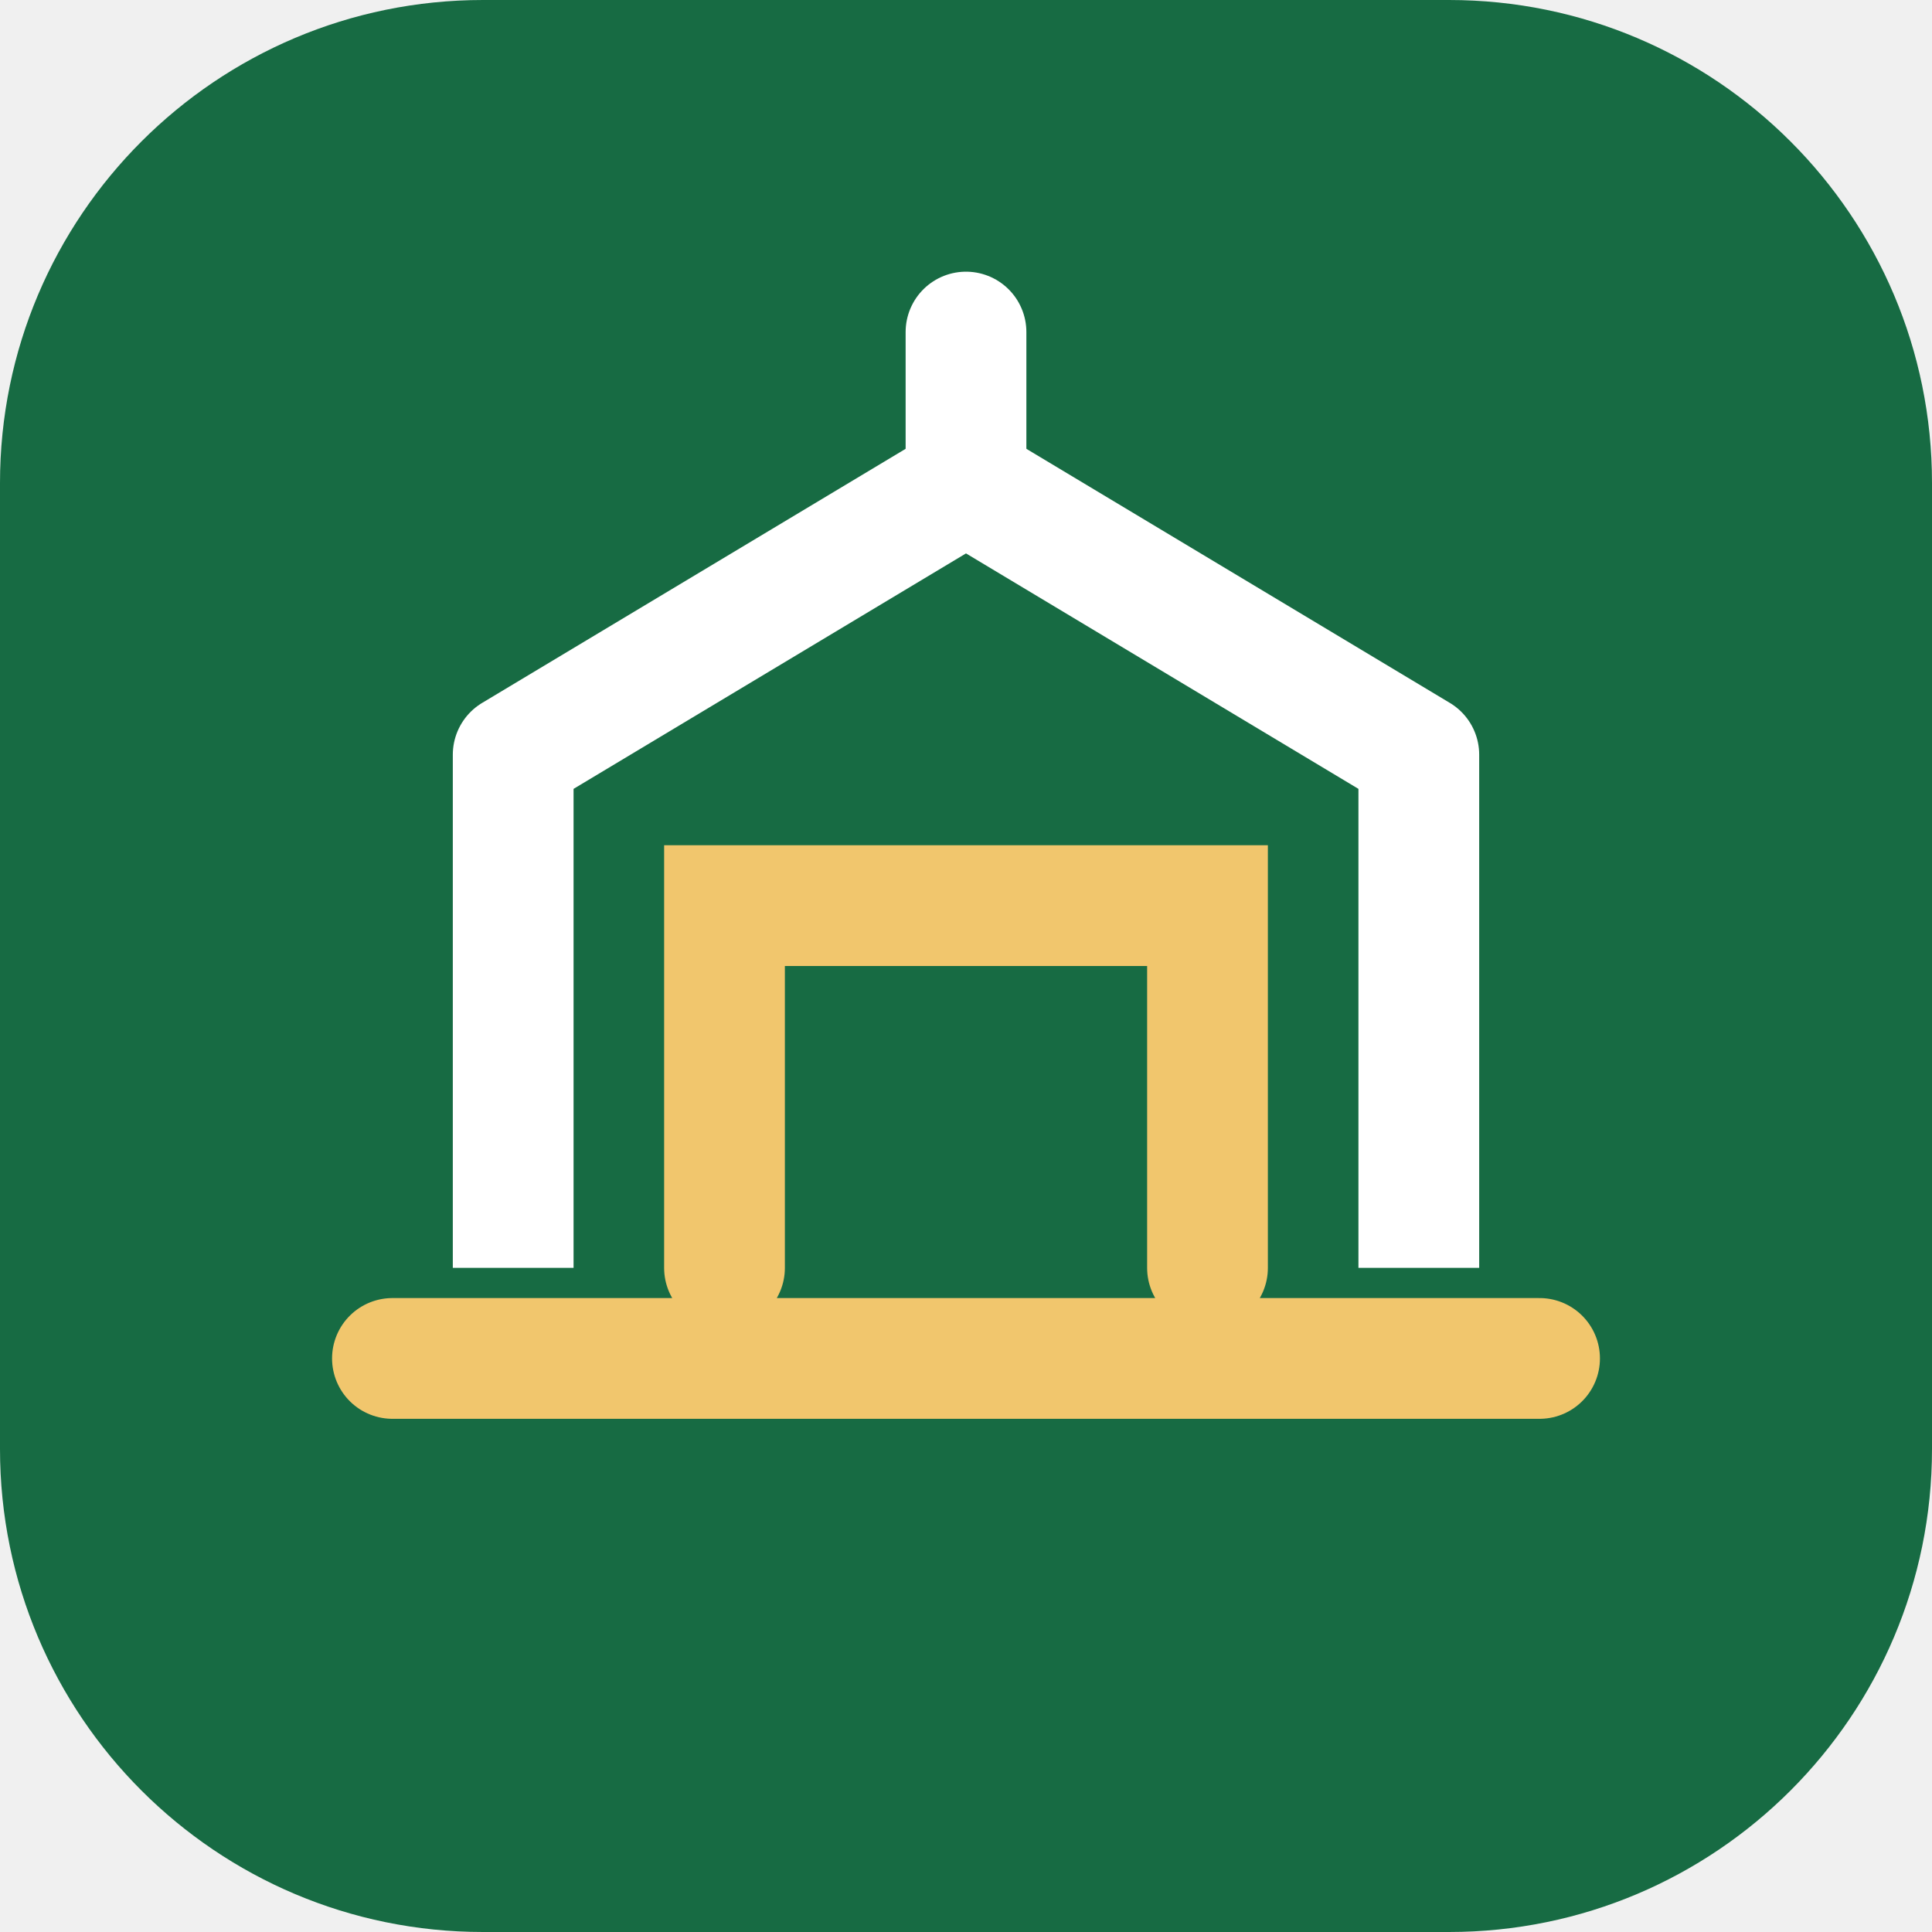
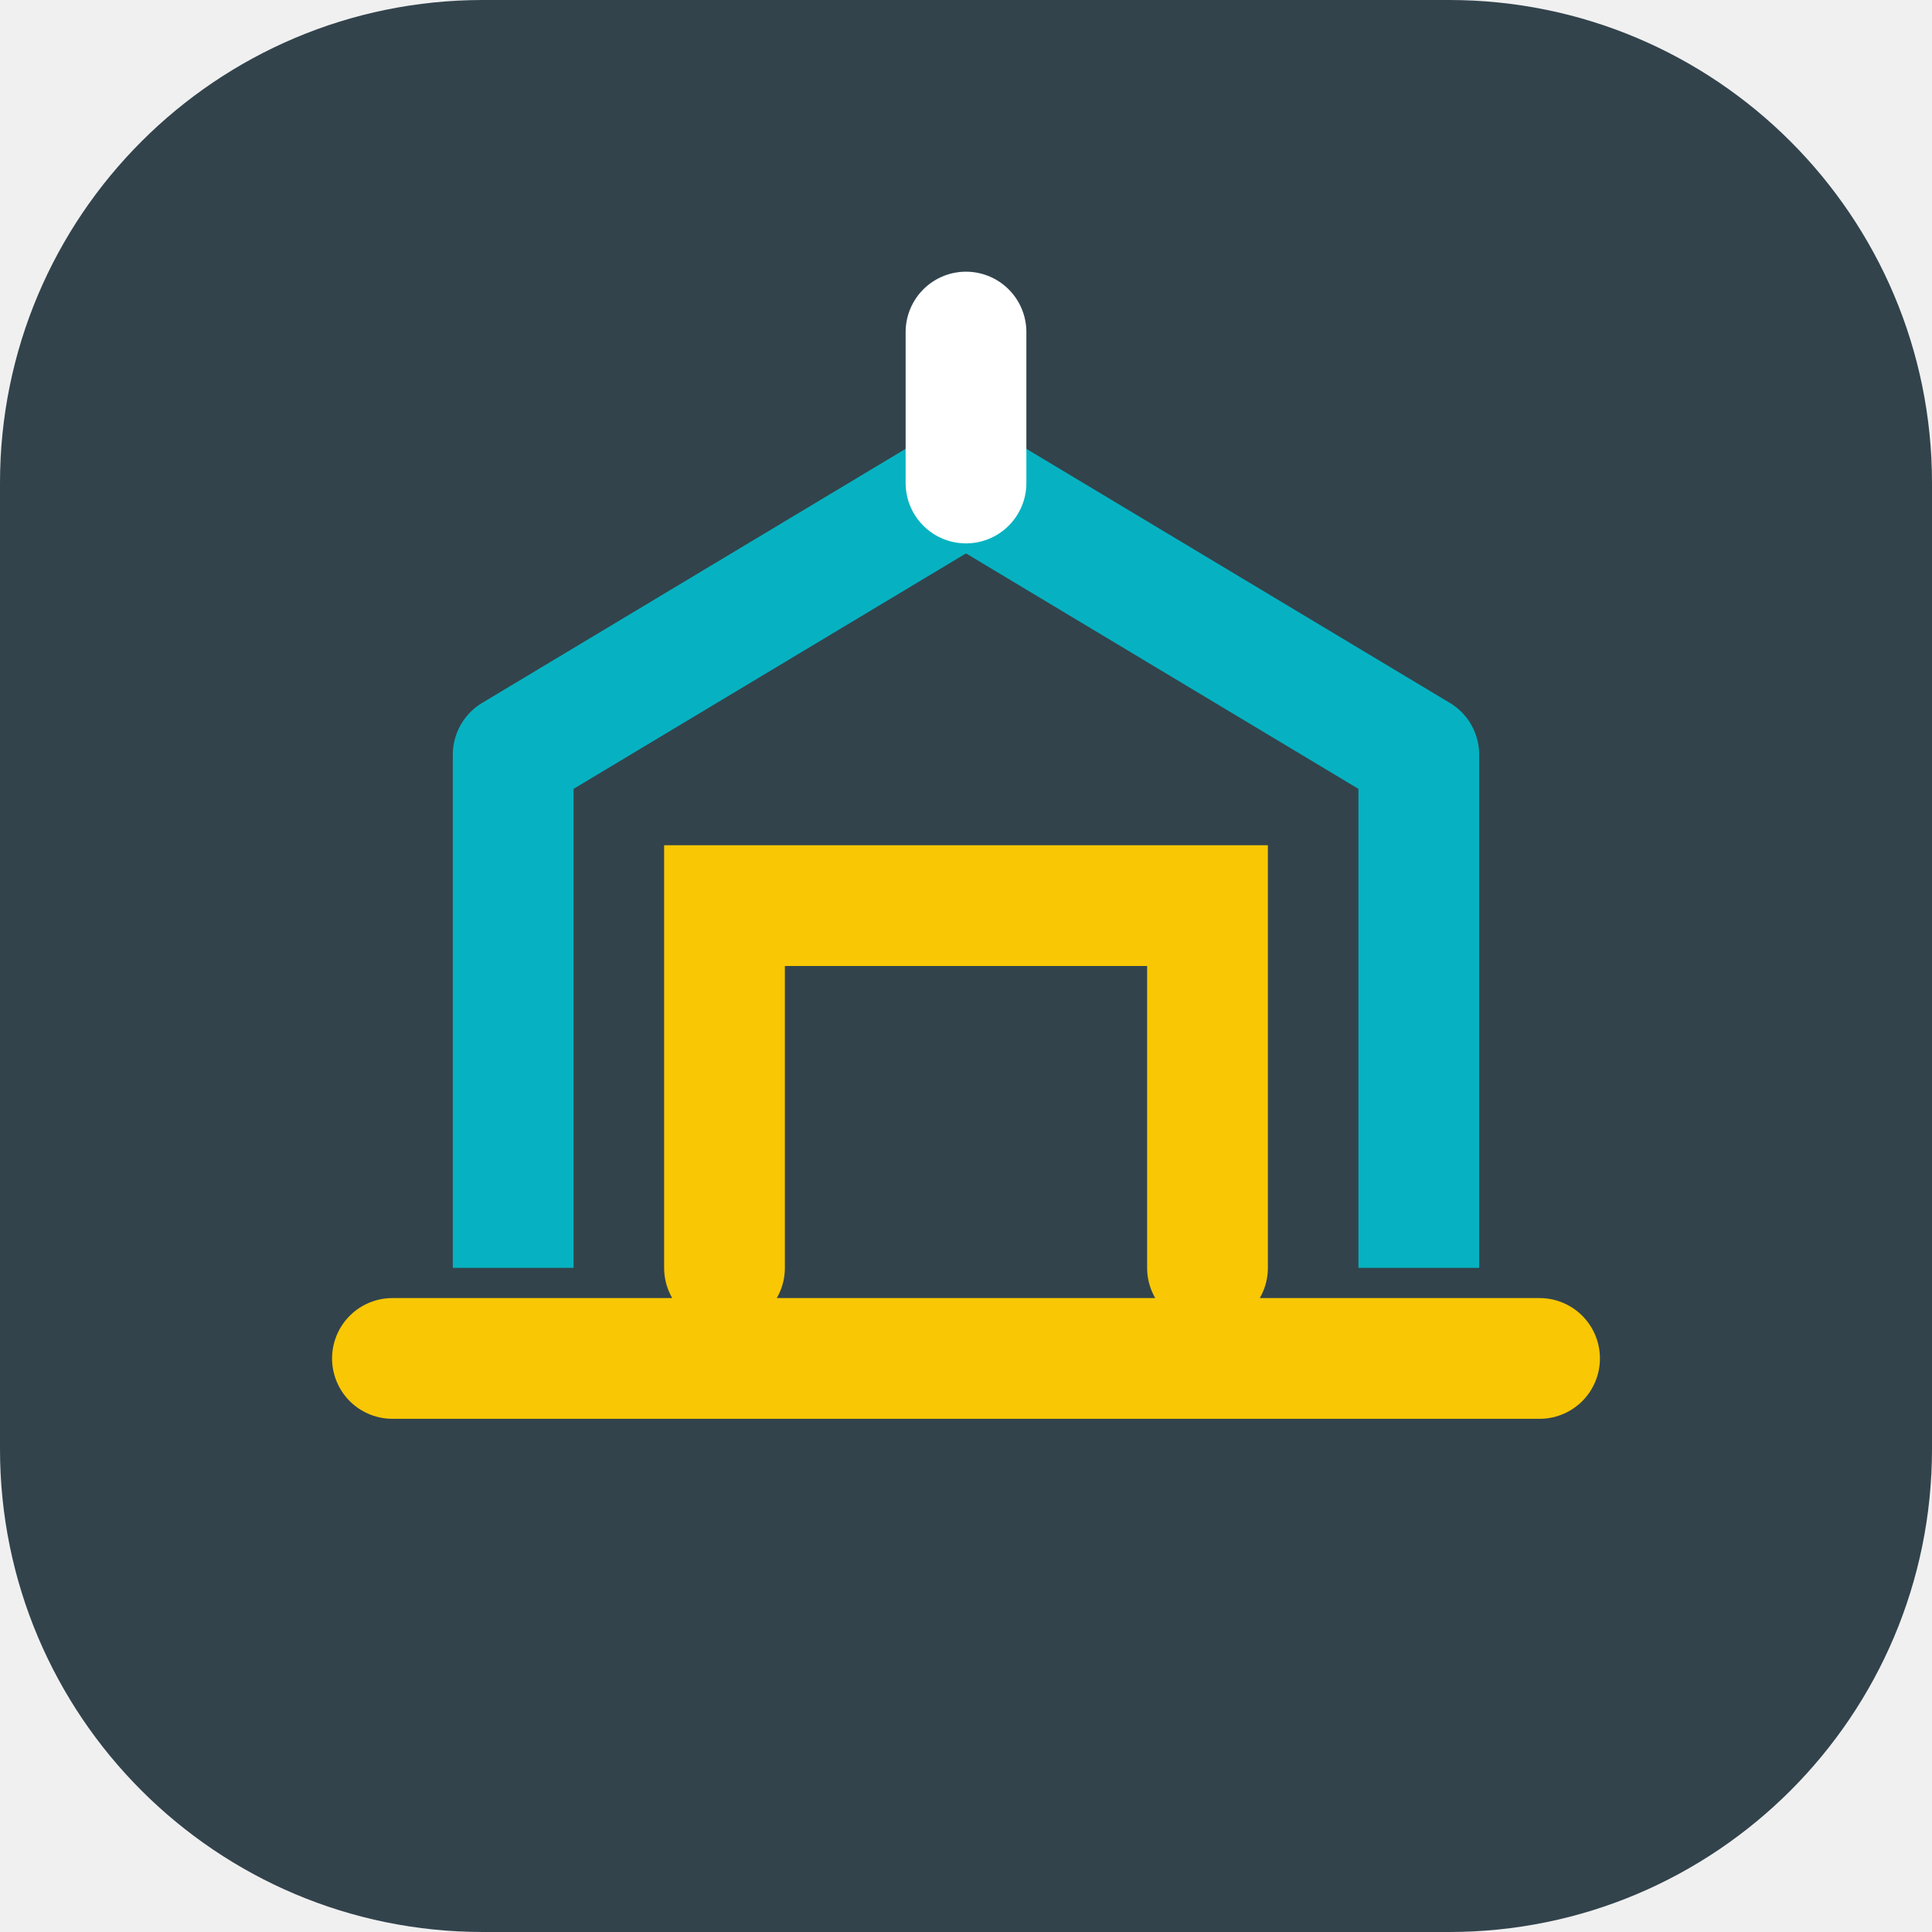
<svg xmlns="http://www.w3.org/2000/svg" viewBox="0 0 64 64" role="img" aria-label="">
-   <rect width="64" height="64" rx="16" fill="#176b43" />
-   <path d="M17 42V25l15-9 15 9v17" fill="none" stroke="#fff" stroke-width="4" stroke-linejoin="round" />
-   <path d="M13 45h38M24 42V30h16v12" fill="none" stroke="#f1c66d" stroke-width="4" stroke-linecap="round" />
+   <rect width="64" height="64" rx="16" fill="#32434c" />
+   <path d="M17 42V25l15-9 15 9v17" fill="none" stroke="#06b2c1" stroke-width="4" stroke-linejoin="round" />
+   <path d="M13 45h38M24 42V30h16v12" fill="none" stroke="#f9c704" stroke-width="4" stroke-linecap="round" />
  <path d="M32 16v-5" stroke="#fff" stroke-width="4" stroke-linecap="round" />
</svg>
